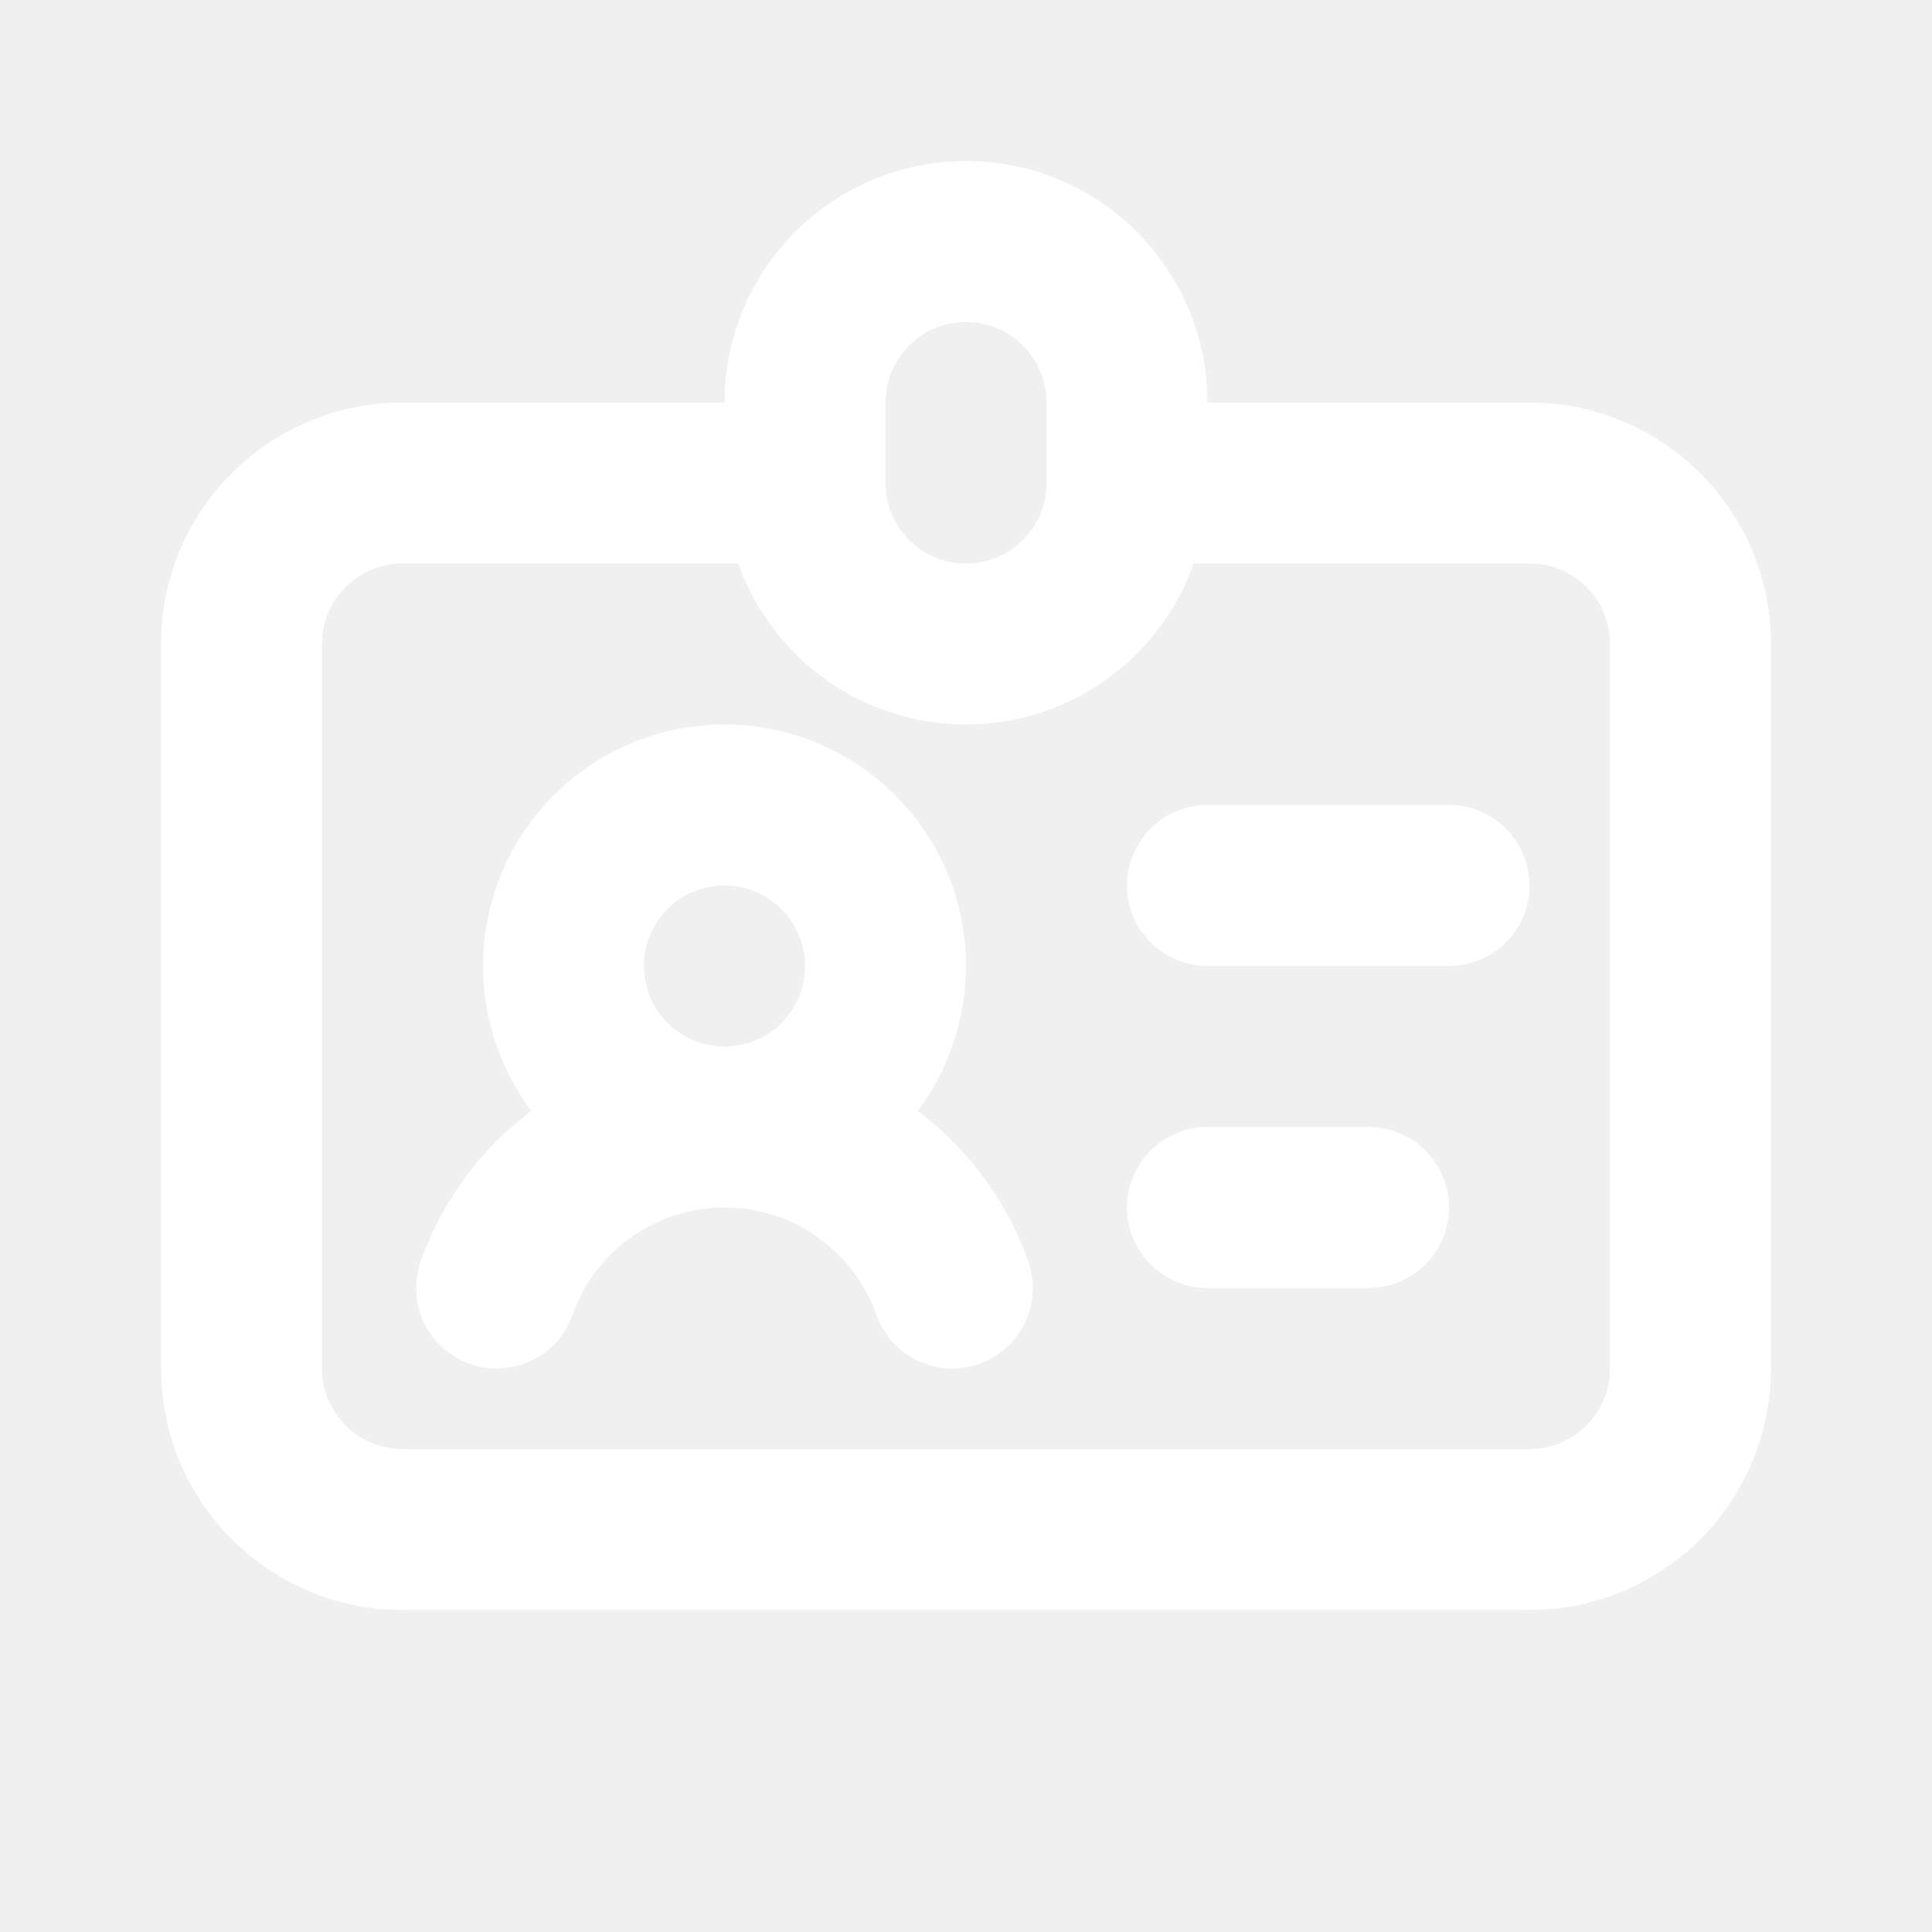
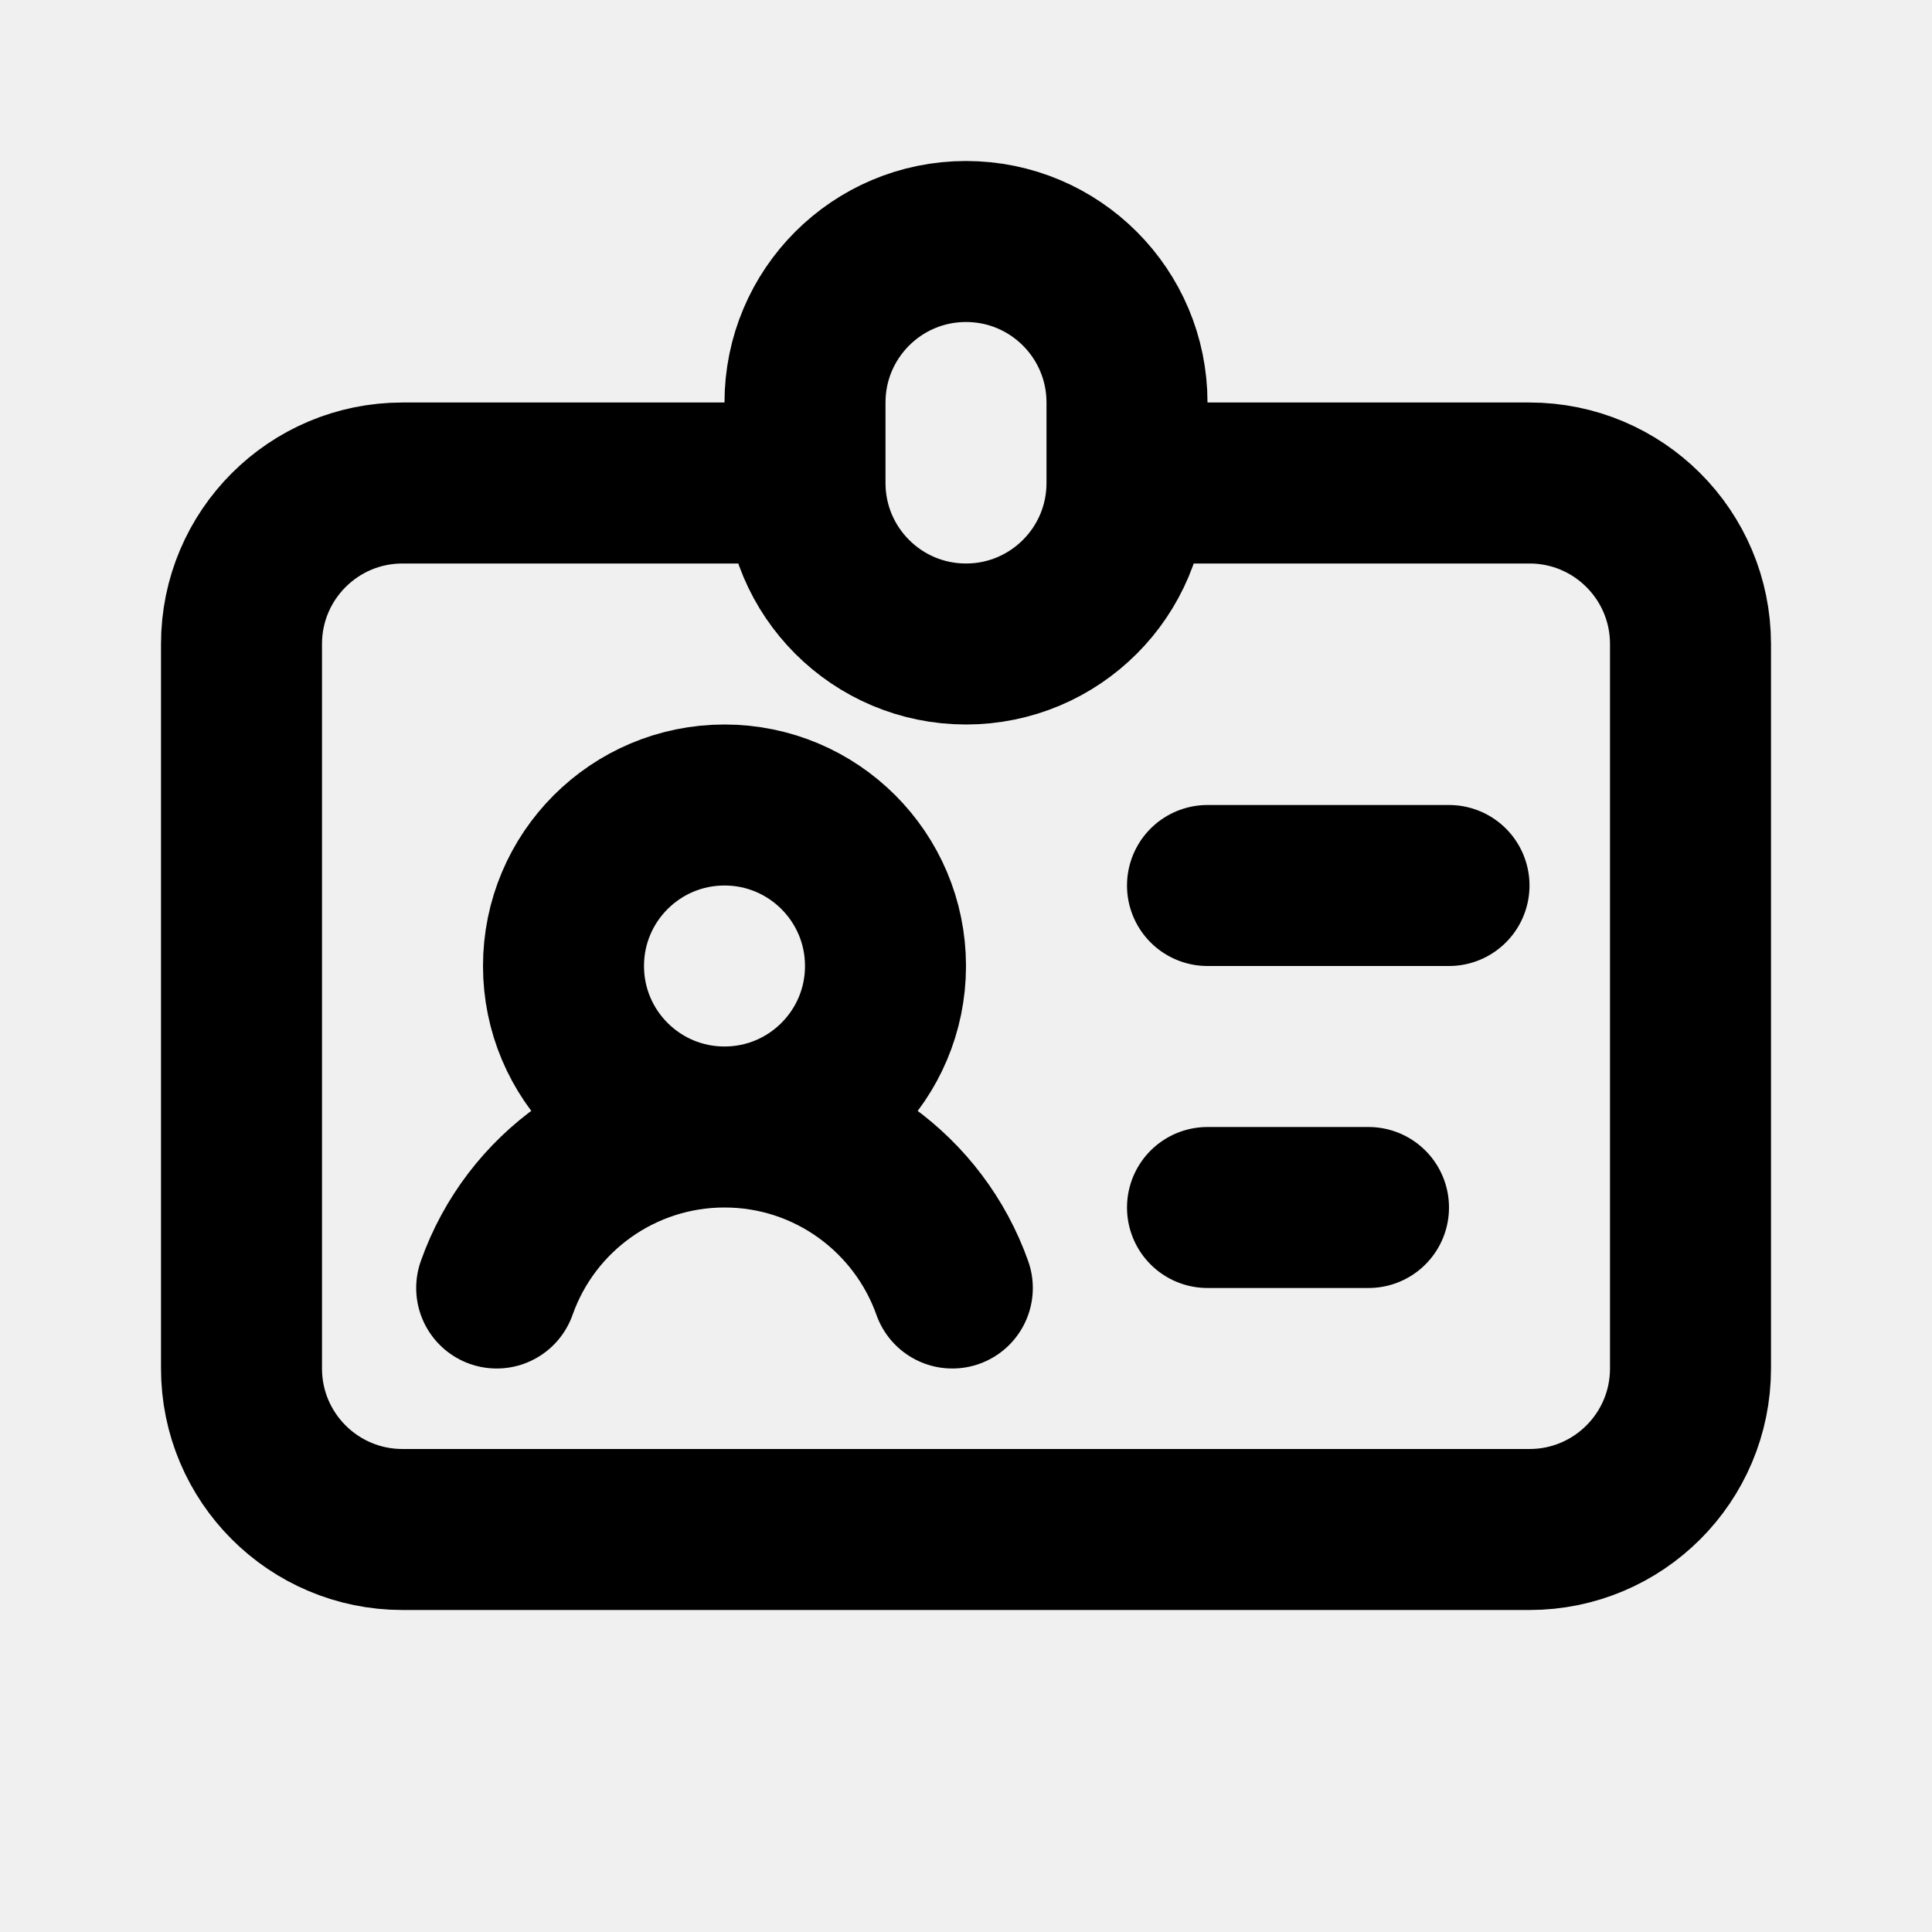
- <svg xmlns="http://www.w3.org/2000/svg" class="h-6 w-6" fill="none" viewBox="0 0 24 24" stroke="white">
+ <svg xmlns="http://www.w3.org/2000/svg" class="h-6 w-6" fill="none" viewBox="0 0 24 24" stroke="currentColor">
  <path stroke-linecap="round" stroke-linejoin="round" stroke-width="2" d="M10 6H5a2 2 0 00-2 2v9a2 2 0 002 2h14a2 2 0 002-2V8a2 2 0 00-2-2h-5m-4 0V5a2 2 0 114 0v1m-4 0a2 2 0 104 0m-5 8a2 2 0 100-4 2 2 0 000 4zm0 0c1.306 0 2.417.835 2.83 2M9 14a3.001 3.001 0 00-2.83 2M15 11h3m-3 4h2" />
</svg>
